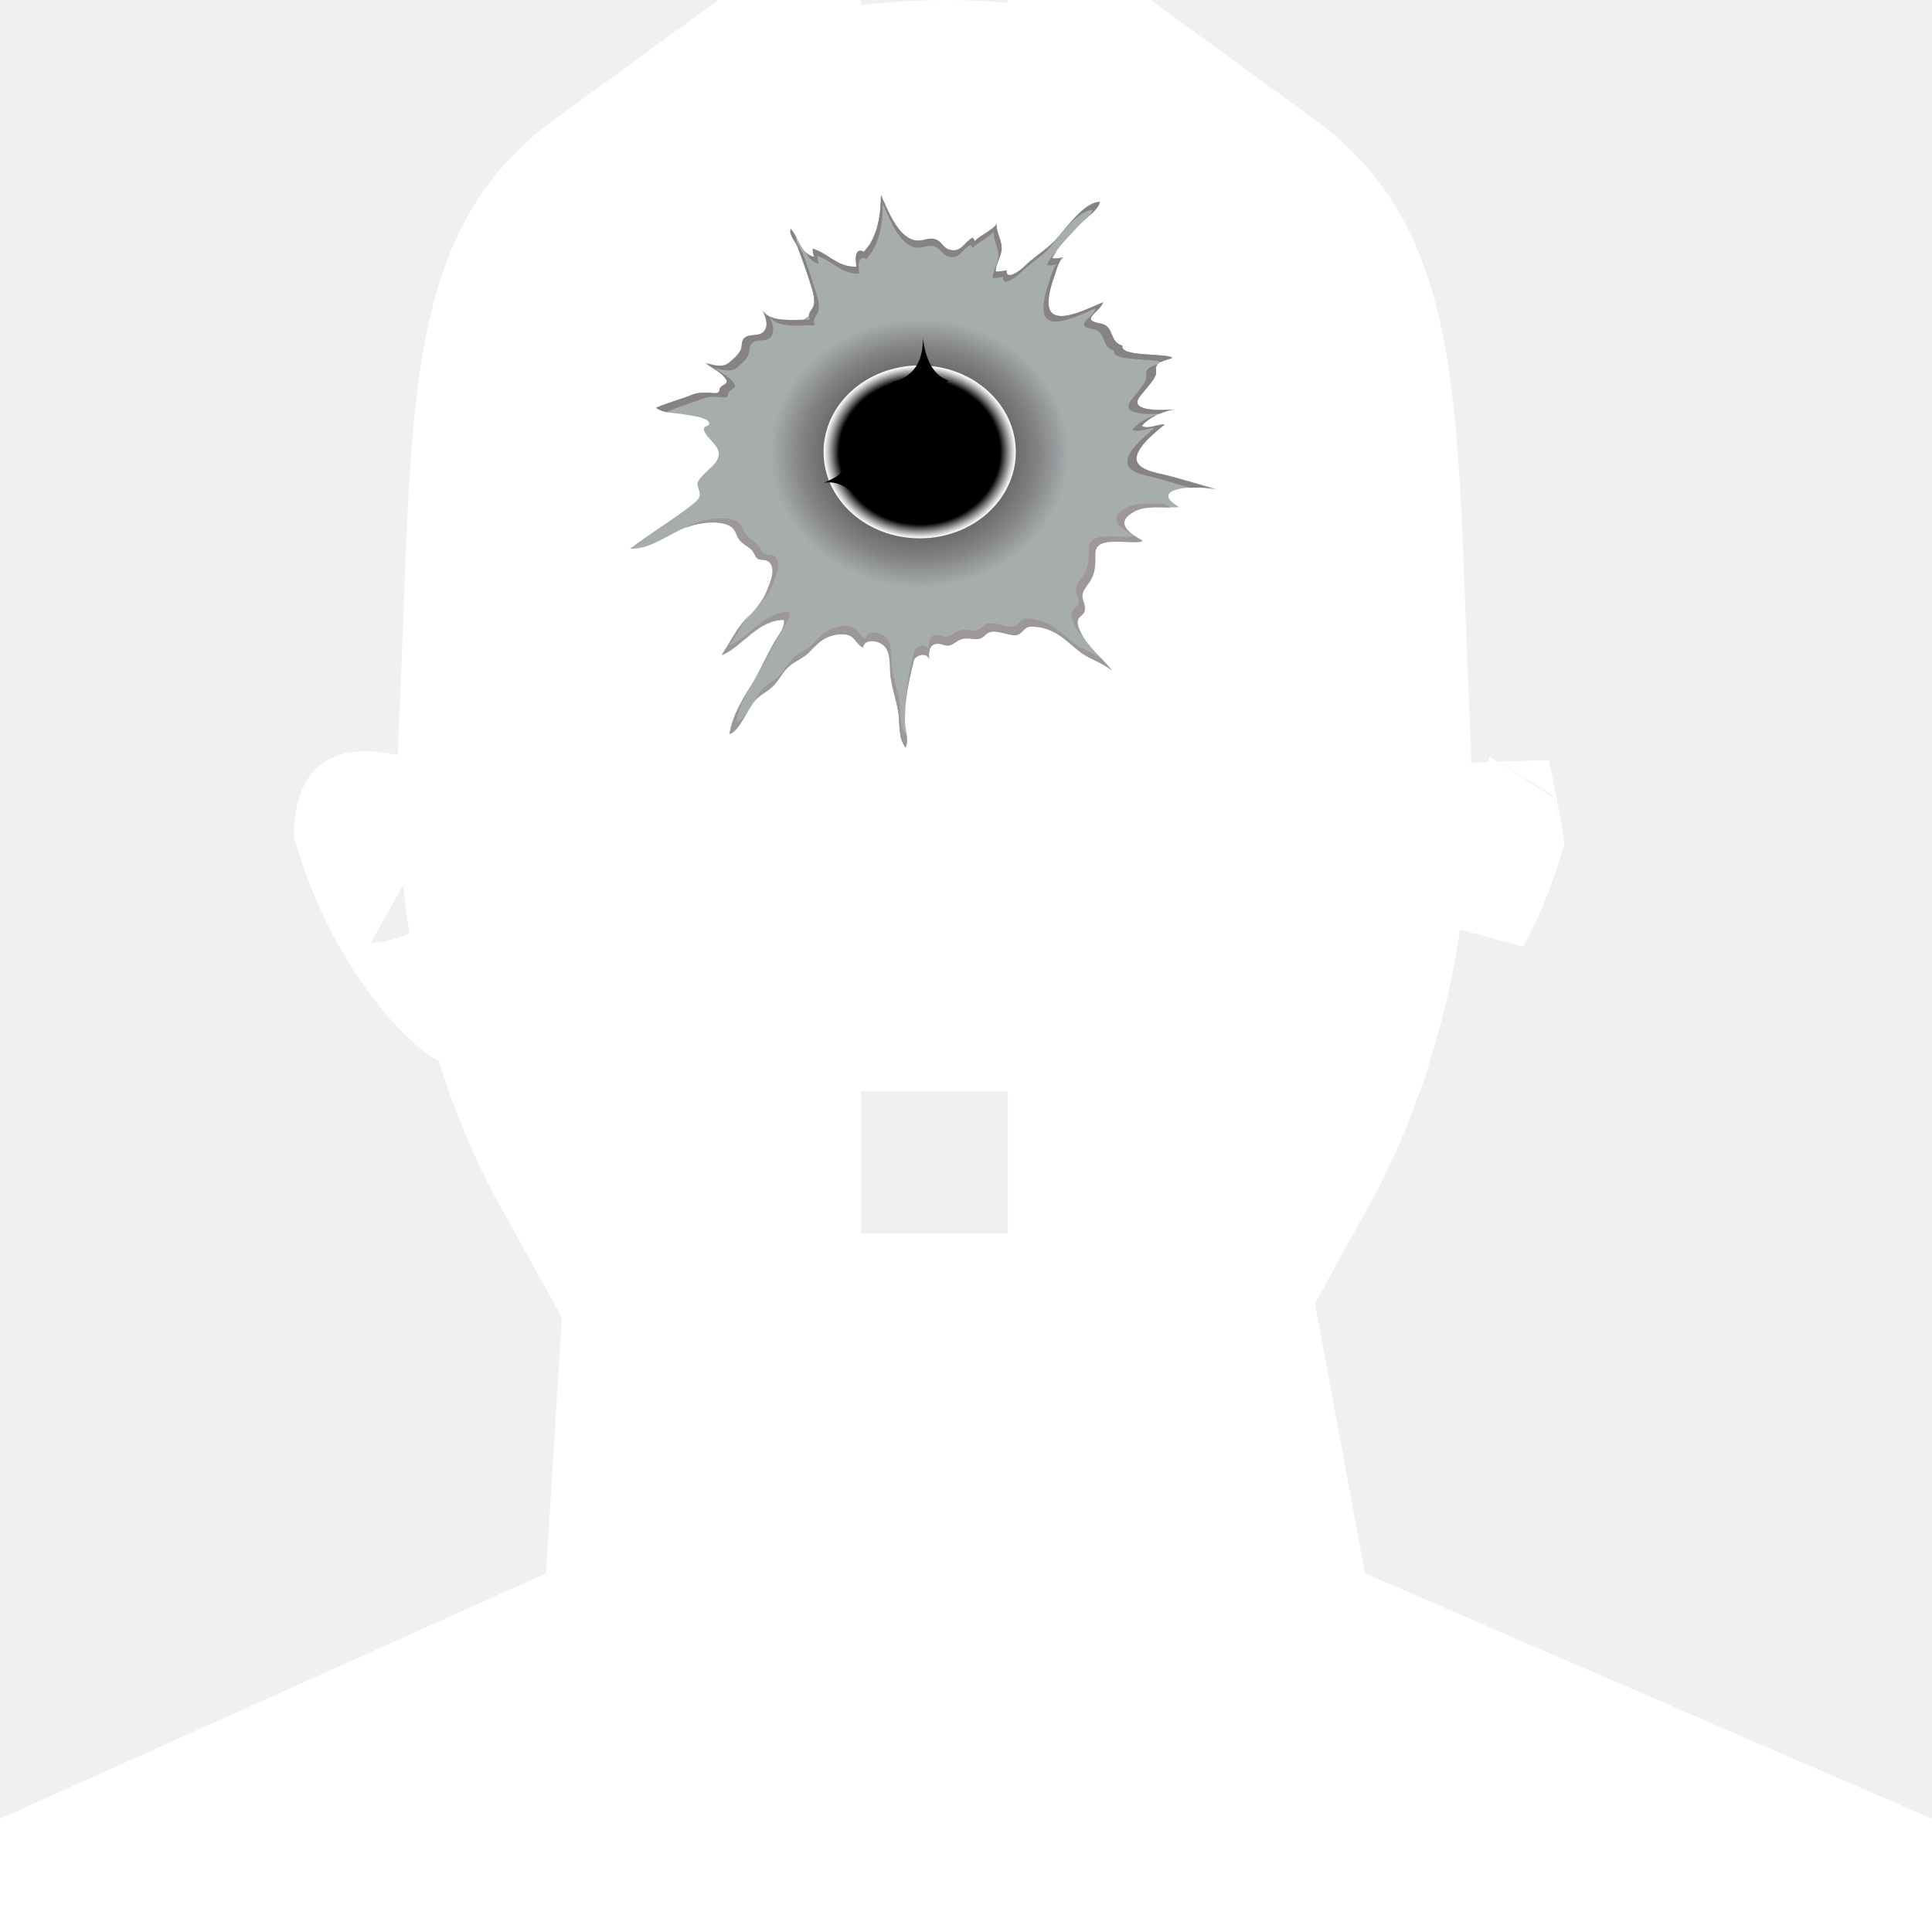
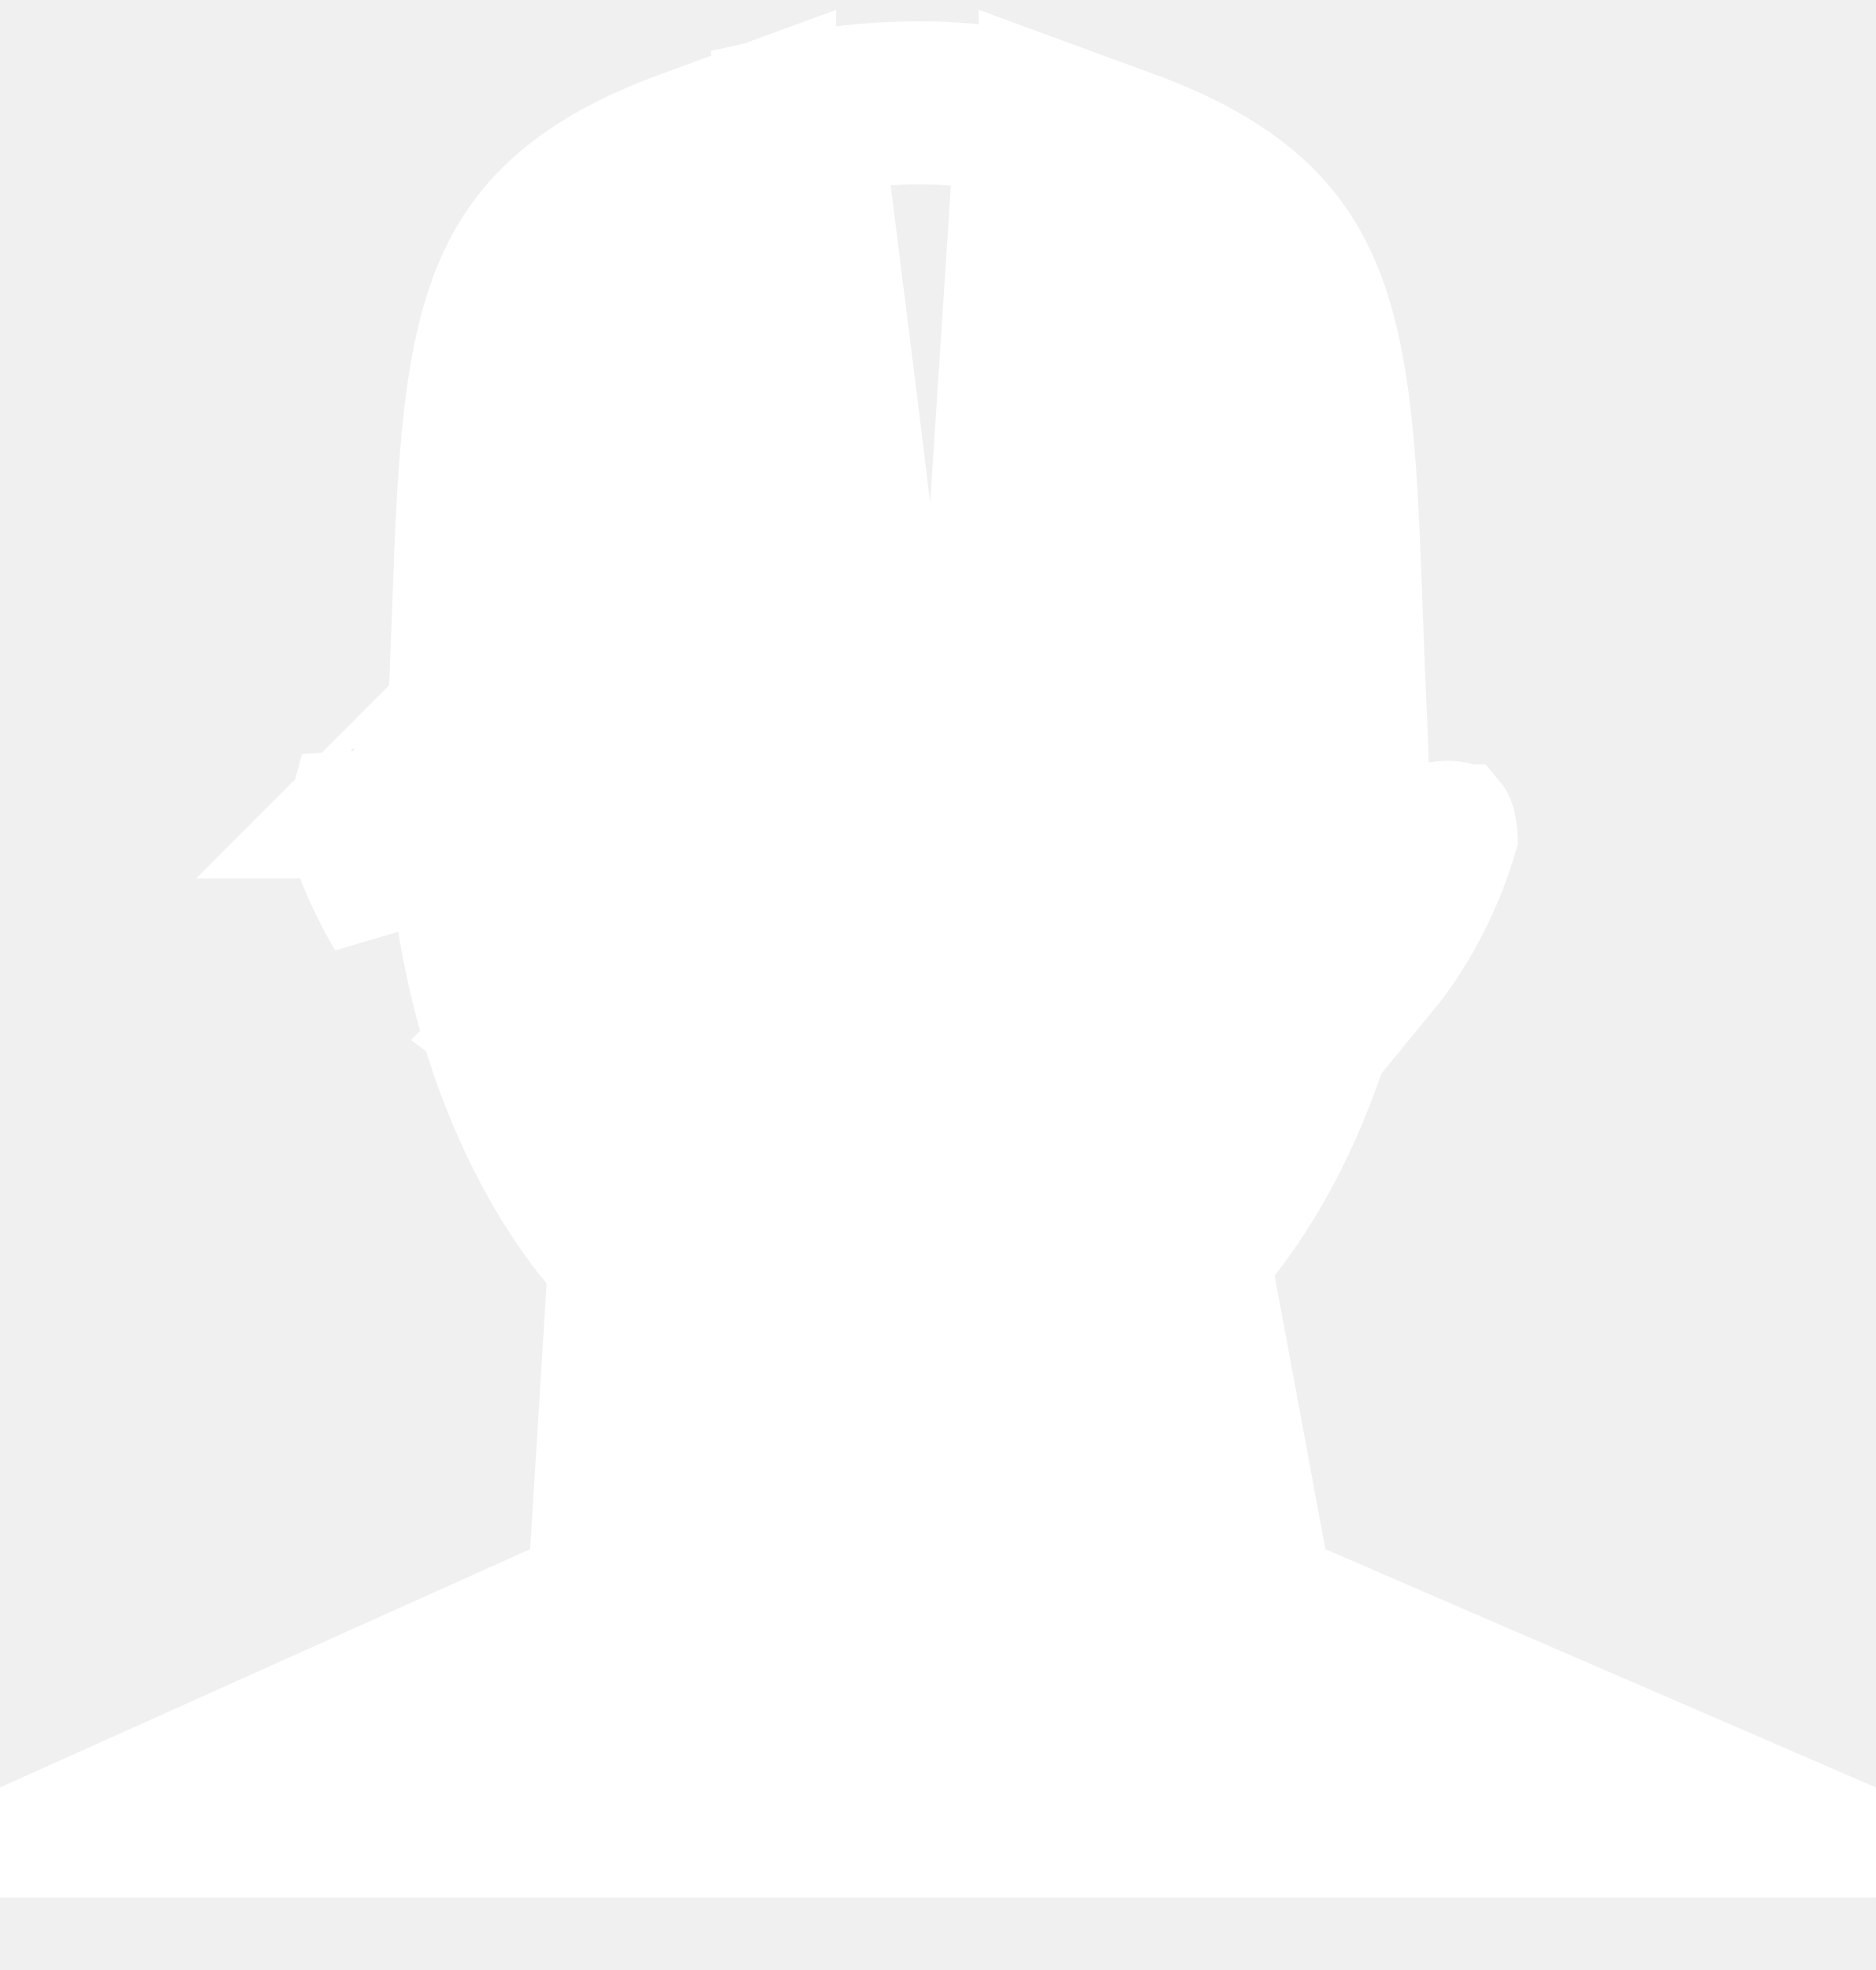
- <svg xmlns="http://www.w3.org/2000/svg" width="14" height="14" viewBox="0 0 14 14" fill="none">
-   <path d="M6.325 1.454C6.299 1.251 6.277 1.07 6.258 0.912C6.383 0.894 6.524 0.88 6.672 0.874C6.949 0.861 7.219 0.876 7.438 0.92C7.447 0.922 7.456 0.924 7.464 0.926L7.012 7.853C6.933 6.601 6.777 5.151 6.624 3.867C6.54 3.159 6.456 2.491 6.384 1.926C6.363 1.759 6.343 1.601 6.325 1.454Z" stroke="white" stroke-width="1.739" />
-   <mask id="path-2-inside-1_433_5392" fill="white">
-     <path d="M3.957 11.401L4.109 8.938H9.435L9.891 11.401L14 13.179V14H0V13.179L3.957 11.401Z" />
+ <svg xmlns="http://www.w3.org/2000/svg" width="20" height="21" viewBox="0 0 20 21" fill="none">
+   <path d="M8.666 2.35C8.609 1.899 8.562 1.519 8.529 1.225C8.795 1.167 9.141 1.119 9.515 1.103C9.932 1.084 10.348 1.106 10.7 1.176C10.841 1.205 10.959 1.238 11.055 1.274L10.313 12.636H9.704C9.636 10.651 9.362 8.053 9.093 5.795C8.973 4.785 8.853 3.833 8.751 3.026C8.721 2.787 8.692 2.561 8.666 2.35Z" stroke="white" stroke-width="1.739" />
+   <mask id="path-2-inside-1_956_1106" fill="white">
+     <path d="M5.652 16.514L5.87 12.996H13.478L14.13 16.514L20 19.054V20.227H0V19.054L5.652 16.514Z" />
  </mask>
-   <path d="M4.109 8.938V1.634H-2.758L-3.182 8.488L4.109 8.938ZM3.957 11.401L6.951 18.063L10.975 16.254L11.247 11.851L3.957 11.401ZM0 13.179L-2.995 6.517L-7.304 8.454V13.179H0ZM0 14H-7.304V21.304H0V14ZM14 14V21.304H21.304V14H14ZM14 13.179H21.304V8.382L16.901 6.476L14 13.179ZM9.891 11.401L2.709 12.732L3.419 16.558L6.99 18.104L9.891 11.401ZM9.435 8.938L16.617 7.607L15.509 1.634H9.435V8.938ZM-3.182 8.488L-3.334 10.95L11.247 11.851L11.399 9.389L-3.182 8.488ZM0.962 4.738L-2.995 6.517L2.995 19.841L6.951 18.063L0.962 4.738ZM-7.304 13.179V14H7.304V13.179H-7.304ZM0 21.304H14V6.696H0V21.304ZM21.304 14V13.179H6.696V14H21.304ZM16.901 6.476L12.793 4.697L6.99 18.104L11.098 19.883L16.901 6.476ZM17.073 10.069L16.617 7.607L2.253 10.27L2.709 12.732L17.073 10.069ZM9.435 1.634H4.109V16.243H9.435V1.634Z" fill="white" mask="url(#path-2-inside-1_433_5392)" />
-   <mask id="path-4-inside-2_433_5392" fill="white">
-     <path d="M2.13 6.065C2.13 5.19 2.942 5.427 3.348 5.655C3.398 6.293 3.469 7.598 3.348 7.707C3.195 7.844 2.435 7.16 2.13 6.065Z" />
-   </mask>
-   <path d="M3.348 5.655L4.735 5.545L4.676 4.805L4.029 4.442L3.348 5.655ZM2.13 6.065H0.739V6.255L0.79 6.438L2.13 6.065ZM3.348 7.707L2.417 6.672L2.417 6.672L3.348 7.707ZM4.029 4.442C3.742 4.28 3.138 4.003 2.468 4.06C2.081 4.093 1.583 4.251 1.202 4.701C0.835 5.133 0.739 5.647 0.739 6.065H3.522C3.522 6.046 3.527 6.261 3.325 6.499C3.109 6.754 2.838 6.821 2.705 6.833C2.593 6.842 2.544 6.82 2.58 6.831C2.606 6.838 2.64 6.853 2.666 6.868L4.029 4.442ZM0.79 6.438C0.999 7.192 1.367 7.815 1.736 8.249C1.915 8.46 2.137 8.675 2.389 8.836C2.509 8.912 2.71 9.025 2.971 9.081C3.216 9.134 3.785 9.184 4.278 8.742L2.417 6.672C2.872 6.264 3.384 6.323 3.557 6.361C3.746 6.401 3.861 6.474 3.883 6.488C3.941 6.525 3.924 6.527 3.856 6.446C3.731 6.299 3.565 6.033 3.471 5.693L0.79 6.438ZM4.278 8.742C4.524 8.52 4.628 8.27 4.664 8.18C4.71 8.062 4.735 7.957 4.748 7.89C4.776 7.754 4.788 7.62 4.794 7.521C4.808 7.313 4.808 7.073 4.803 6.85C4.794 6.394 4.761 5.88 4.735 5.545L1.961 5.765C1.985 6.068 2.013 6.525 2.021 6.909C2.025 7.105 2.024 7.251 2.018 7.339C2.015 7.387 2.013 7.379 2.021 7.337C2.025 7.317 2.039 7.252 2.073 7.166C2.09 7.121 2.12 7.053 2.167 6.975C2.213 6.899 2.292 6.786 2.417 6.672L4.278 8.742Z" fill="white" mask="url(#path-4-inside-2_433_5392)" />
-   <path d="M10.579 6.616C10.664 6.456 10.742 6.274 10.804 6.075C10.802 6.061 10.801 6.05 10.799 6.04C10.759 6.041 10.7 6.05 10.624 6.073C10.619 6.075 10.614 6.077 10.608 6.078C10.598 6.246 10.587 6.431 10.579 6.616ZM10.789 6C10.788 6 10.788 5.999 10.788 5.999C10.788 5.999 10.788 6 10.789 6Z" stroke="white" stroke-width="1.043" />
-   <path d="M4.572 2.307C4.61 2.225 4.671 2.11 4.848 1.981V8.078C4.543 7.527 4.218 6.609 4.281 5.312C4.297 4.977 4.308 4.684 4.317 4.419C4.333 4.003 4.345 3.654 4.373 3.314C4.417 2.783 4.486 2.492 4.572 2.307Z" stroke="white" stroke-width="2.783" />
-   <path d="M8.971 2.307C8.933 2.225 8.872 2.11 8.695 1.981V8.078C9 7.527 9.325 6.609 9.262 5.312C9.246 4.977 9.236 4.684 9.226 4.419C9.211 4.003 9.198 3.654 9.17 3.314C9.127 2.783 9.057 2.492 8.971 2.307Z" stroke="white" stroke-width="2.783" />
-   <path d="M5.64 4.609C5.572 4.713 5.527 4.828 5.463 4.934C5.39 5.054 5.309 5.18 5.288 5.318C5.356 5.305 5.428 5.117 5.482 5.064C5.519 5.029 5.567 5.006 5.602 4.97C5.65 4.923 5.675 4.859 5.73 4.817C5.773 4.785 5.829 4.763 5.865 4.724C5.905 4.682 5.947 4.637 6.004 4.613C6.047 4.596 6.115 4.585 6.158 4.605C6.2 4.624 6.21 4.672 6.254 4.691C6.264 4.626 6.356 4.64 6.397 4.671C6.462 4.722 6.444 4.831 6.453 4.9C6.465 4.995 6.5 5.085 6.512 5.179C6.52 5.255 6.51 5.35 6.562 5.416C6.59 5.361 6.555 5.277 6.557 5.218C6.559 5.14 6.564 5.062 6.578 4.984C6.59 4.919 6.605 4.853 6.621 4.788C6.633 4.738 6.729 4.721 6.734 4.782C6.73 4.741 6.723 4.674 6.784 4.663C6.815 4.657 6.843 4.68 6.874 4.676C6.916 4.669 6.938 4.632 6.982 4.626C7.054 4.616 7.087 4.654 7.143 4.596C7.191 4.546 7.29 4.599 7.349 4.601C7.413 4.602 7.413 4.538 7.472 4.538C7.55 4.538 7.62 4.562 7.68 4.604C7.736 4.643 7.782 4.688 7.836 4.729C7.906 4.778 7.996 4.802 8.058 4.859C7.987 4.764 7.883 4.69 7.833 4.582C7.812 4.54 7.793 4.492 7.836 4.457C7.881 4.423 7.86 4.386 7.848 4.34C7.831 4.278 7.886 4.241 7.912 4.188C7.942 4.13 7.938 4.071 7.938 4.01C7.94 3.865 8.188 3.945 8.282 3.917C8.197 3.871 8.068 3.793 8.214 3.709C8.309 3.655 8.438 3.683 8.545 3.675C8.296 3.529 8.703 3.51 8.826 3.549C8.719 3.515 8.611 3.486 8.502 3.455C8.434 3.435 8.337 3.424 8.278 3.387C8.143 3.301 8.382 3.126 8.441 3.075C8.389 3.072 8.323 3.112 8.275 3.086C8.325 3.025 8.431 2.974 8.514 2.966C8.441 2.972 8.179 2.988 8.256 2.879C8.289 2.832 8.354 2.77 8.374 2.721C8.386 2.69 8.361 2.662 8.393 2.636C8.42 2.612 8.462 2.609 8.495 2.594C8.446 2.556 8.114 2.589 8.134 2.505C8.032 2.475 8.079 2.363 7.975 2.344C7.821 2.318 7.966 2.266 7.994 2.191C7.914 2.218 7.626 2.382 7.6 2.22C7.59 2.151 7.621 2.054 7.644 1.99C7.652 1.965 7.678 1.874 7.708 1.863C7.68 1.872 7.652 1.875 7.625 1.872C7.663 1.788 7.748 1.715 7.808 1.644C7.852 1.595 7.956 1.526 7.971 1.462C7.852 1.459 7.706 1.682 7.637 1.75C7.569 1.817 7.484 1.867 7.418 1.934C7.396 1.956 7.29 2.039 7.294 1.958C7.268 1.964 7.243 1.967 7.216 1.967C7.216 1.914 7.249 1.869 7.257 1.817C7.268 1.747 7.217 1.687 7.221 1.618C7.216 1.658 7.06 1.727 7.068 1.749C7.061 1.74 7.054 1.73 7.049 1.721C6.987 1.752 6.968 1.833 6.879 1.808C6.845 1.799 6.831 1.769 6.806 1.749C6.768 1.716 6.725 1.73 6.68 1.74C6.519 1.772 6.43 1.51 6.384 1.414C6.384 1.534 6.368 1.663 6.302 1.771C6.29 1.789 6.276 1.807 6.26 1.824C6.245 1.816 6.224 1.811 6.212 1.828C6.193 1.858 6.205 1.9 6.205 1.933C6.066 1.936 6.004 1.836 5.889 1.802C5.889 1.822 5.893 1.842 5.9 1.861C5.803 1.842 5.785 1.716 5.73 1.658C5.714 1.702 5.766 1.752 5.78 1.791C5.806 1.864 5.834 1.936 5.857 2.009C5.874 2.065 5.905 2.138 5.898 2.198C5.893 2.251 5.841 2.26 5.869 2.318C5.768 2.311 5.579 2.346 5.522 2.244C5.546 2.288 5.572 2.352 5.539 2.397C5.503 2.447 5.428 2.411 5.39 2.453C5.369 2.477 5.38 2.512 5.366 2.539C5.349 2.572 5.319 2.597 5.291 2.622C5.239 2.67 5.177 2.647 5.115 2.631C5.161 2.671 5.229 2.696 5.262 2.751C5.285 2.788 5.219 2.787 5.215 2.821C5.21 2.858 5.186 2.849 5.144 2.846C5.096 2.844 5.054 2.844 5.009 2.863C4.926 2.896 4.836 2.919 4.754 2.955C4.804 2.994 4.894 2.992 4.957 3.003C4.993 3.01 5.115 3.022 5.134 3.056C5.148 3.08 5.13 3.083 5.111 3.092C5.08 3.109 5.128 3.165 5.142 3.179C5.194 3.237 5.236 3.276 5.186 3.351C5.161 3.387 5.044 3.471 5.054 3.513C5.068 3.575 5.094 3.594 5.026 3.649C4.881 3.765 4.714 3.862 4.565 3.977C4.742 3.98 4.867 3.842 5.03 3.803C5.103 3.786 5.194 3.775 5.265 3.8C5.311 3.815 5.326 3.842 5.342 3.881C5.359 3.924 5.395 3.943 5.434 3.971C5.461 3.991 5.463 4.009 5.479 4.033C5.501 4.069 5.548 4.044 5.576 4.072C5.626 4.122 5.583 4.219 5.562 4.272C5.529 4.361 5.467 4.422 5.402 4.493C5.333 4.571 5.29 4.663 5.233 4.749C5.389 4.679 5.491 4.493 5.683 4.493C5.688 4.534 5.661 4.574 5.64 4.609ZM5.598 3.284C5.598 2.768 6.089 2.327 6.663 2.327C7.236 2.327 7.727 2.768 7.727 3.284C7.727 3.8 7.236 4.241 6.663 4.241C6.089 4.242 5.598 3.801 5.598 3.284Z" fill="#A7ACAD" />
-   <path d="M6.664 4.512C7.419 4.512 8.03 3.962 8.03 3.284C8.03 2.606 7.419 2.056 6.664 2.056C5.91 2.056 5.298 2.606 5.298 3.284C5.298 3.962 5.91 4.512 6.664 4.512Z" fill="url(#paint0_radial_433_5392)" />
-   <path d="M6.665 3.901C7.049 3.901 7.361 3.621 7.361 3.275C7.361 2.929 7.049 2.648 6.665 2.648C6.28 2.648 5.968 2.929 5.968 3.275C5.968 3.621 6.28 3.901 6.665 3.901Z" fill="url(#paint1_radial_433_5392)" />
-   <path d="M6.203 3.597C6.203 3.597 6.106 3.473 5.971 3.499C6.04 3.462 6.141 3.446 6.141 3.273C6.141 3.167 6.46 3.68 6.203 3.597Z" fill="black" />
-   <path d="M6.474 2.765C6.474 2.765 6.694 2.736 6.687 2.452C6.697 2.51 6.72 2.7 6.862 2.753C6.949 2.785 6.325 2.912 6.474 2.765Z" fill="black" />
-   <path d="M5.78 1.791C5.766 1.752 5.714 1.702 5.73 1.658C5.745 1.676 5.758 1.697 5.77 1.719C5.763 1.761 5.806 1.806 5.82 1.842C5.844 1.914 5.872 1.984 5.893 2.056C5.908 2.11 5.94 2.182 5.933 2.24C5.927 2.293 5.879 2.302 5.905 2.358C5.81 2.353 5.635 2.385 5.576 2.293C5.657 2.333 5.791 2.313 5.87 2.318C5.843 2.26 5.895 2.251 5.9 2.198C5.905 2.138 5.875 2.065 5.858 2.009C5.834 1.934 5.806 1.863 5.78 1.791ZM5.837 1.827C5.86 1.867 5.888 1.903 5.934 1.912C5.927 1.894 5.924 1.875 5.924 1.855C6.033 1.889 6.094 1.986 6.226 1.983C6.226 1.951 6.213 1.909 6.233 1.881C6.243 1.864 6.264 1.869 6.279 1.877C6.295 1.859 6.307 1.842 6.319 1.824C6.383 1.719 6.397 1.593 6.397 1.474C6.441 1.57 6.527 1.825 6.68 1.792C6.723 1.783 6.763 1.771 6.801 1.802C6.824 1.822 6.838 1.85 6.87 1.859C6.955 1.883 6.973 1.803 7.033 1.774C7.039 1.783 7.046 1.792 7.052 1.8C7.044 1.778 7.195 1.711 7.198 1.672C7.195 1.739 7.243 1.8 7.233 1.869C7.226 1.919 7.193 1.964 7.193 2.015C7.219 2.015 7.243 2.012 7.267 2.006C7.264 2.087 7.366 2.004 7.387 1.984C7.451 1.919 7.533 1.87 7.597 1.805C7.663 1.738 7.801 1.521 7.917 1.523C7.914 1.537 7.907 1.549 7.897 1.563C7.931 1.531 7.964 1.496 7.971 1.464C7.852 1.46 7.706 1.683 7.637 1.752C7.569 1.819 7.484 1.869 7.418 1.936C7.396 1.958 7.29 2.04 7.293 1.959C7.267 1.965 7.243 1.968 7.215 1.968C7.215 1.915 7.248 1.87 7.257 1.819C7.267 1.749 7.217 1.688 7.221 1.619C7.215 1.66 7.059 1.728 7.068 1.75C7.061 1.741 7.054 1.732 7.049 1.722C6.987 1.753 6.968 1.834 6.879 1.81C6.844 1.8 6.831 1.771 6.806 1.75C6.768 1.718 6.725 1.732 6.68 1.741C6.519 1.772 6.43 1.51 6.383 1.414C6.383 1.534 6.368 1.663 6.302 1.771C6.29 1.789 6.276 1.806 6.26 1.824C6.245 1.816 6.224 1.811 6.212 1.828C6.193 1.858 6.205 1.9 6.205 1.933C6.066 1.936 6.004 1.836 5.889 1.802C5.889 1.822 5.893 1.842 5.9 1.861C5.874 1.856 5.855 1.844 5.837 1.827ZM8.5 3.457C8.432 3.436 8.335 3.426 8.276 3.388C8.141 3.302 8.38 3.128 8.439 3.076C8.387 3.073 8.321 3.114 8.273 3.087C8.299 3.056 8.34 3.027 8.386 3.005C8.316 3.024 8.243 3.066 8.205 3.114C8.252 3.14 8.314 3.1 8.363 3.103C8.308 3.154 8.079 3.326 8.207 3.408C8.262 3.444 8.358 3.457 8.422 3.475C8.49 3.496 8.557 3.516 8.625 3.535C8.698 3.53 8.779 3.538 8.822 3.55C8.717 3.518 8.609 3.488 8.5 3.457ZM8.256 2.879C8.288 2.832 8.354 2.769 8.373 2.721C8.386 2.692 8.365 2.665 8.389 2.64C8.365 2.648 8.339 2.654 8.321 2.671C8.292 2.698 8.314 2.726 8.302 2.755C8.283 2.804 8.219 2.865 8.19 2.91C8.126 3.003 8.309 3.003 8.403 2.999C8.439 2.983 8.479 2.971 8.514 2.967C8.441 2.972 8.179 2.988 8.256 2.879ZM7.6 2.219C7.59 2.151 7.621 2.054 7.644 1.99C7.652 1.965 7.678 1.873 7.708 1.863C7.68 1.872 7.652 1.875 7.625 1.872C7.633 1.852 7.647 1.831 7.661 1.811C7.63 1.847 7.602 1.883 7.585 1.922C7.612 1.925 7.638 1.922 7.664 1.912C7.637 1.922 7.611 2.012 7.604 2.037C7.583 2.099 7.552 2.193 7.564 2.261C7.588 2.42 7.864 2.26 7.94 2.235C7.914 2.31 7.774 2.358 7.921 2.385C8.02 2.402 7.975 2.512 8.073 2.542C8.054 2.62 8.344 2.595 8.412 2.623C8.438 2.609 8.47 2.604 8.496 2.592C8.446 2.556 8.113 2.589 8.134 2.505C8.032 2.475 8.079 2.363 7.975 2.344C7.82 2.318 7.966 2.266 7.994 2.191C7.912 2.218 7.626 2.381 7.6 2.219ZM4.837 2.983C4.915 2.947 5 2.925 5.08 2.893C5.123 2.875 5.163 2.874 5.21 2.877C5.25 2.88 5.274 2.888 5.277 2.852C5.281 2.819 5.343 2.819 5.322 2.784C5.293 2.731 5.227 2.706 5.182 2.667C5.241 2.681 5.3 2.704 5.35 2.656C5.376 2.631 5.406 2.607 5.421 2.575C5.435 2.548 5.425 2.514 5.446 2.491C5.482 2.45 5.553 2.486 5.588 2.438C5.619 2.394 5.596 2.335 5.574 2.293C5.553 2.28 5.534 2.266 5.522 2.244C5.546 2.288 5.572 2.352 5.539 2.397C5.503 2.447 5.428 2.411 5.39 2.453C5.369 2.477 5.38 2.512 5.366 2.539C5.348 2.572 5.319 2.597 5.291 2.621C5.239 2.67 5.177 2.646 5.114 2.631C5.161 2.671 5.229 2.696 5.262 2.751C5.284 2.788 5.218 2.787 5.215 2.821C5.21 2.858 5.186 2.849 5.144 2.846C5.095 2.844 5.054 2.844 5.009 2.863C4.926 2.896 4.835 2.919 4.754 2.955C4.778 2.974 4.811 2.983 4.846 2.989C4.842 2.988 4.841 2.986 4.837 2.983Z" fill="#878286" />
-   <path d="M5.414 5.162C5.373 5.232 5.328 5.31 5.286 5.318C5.307 5.18 5.388 5.054 5.461 4.934C5.525 4.828 5.572 4.713 5.638 4.608C5.661 4.574 5.688 4.532 5.68 4.49C5.489 4.492 5.385 4.675 5.229 4.746C5.286 4.66 5.33 4.568 5.399 4.49C5.414 4.473 5.43 4.456 5.444 4.44C5.38 4.515 5.338 4.601 5.284 4.68C5.434 4.613 5.534 4.434 5.718 4.434C5.727 4.474 5.699 4.513 5.678 4.548C5.614 4.649 5.569 4.76 5.506 4.862C5.435 4.978 5.357 5.099 5.336 5.232C5.364 5.227 5.39 5.198 5.414 5.162ZM8.212 3.711C8.29 3.666 8.389 3.677 8.481 3.678C8.467 3.67 8.452 3.661 8.438 3.652C8.342 3.653 8.235 3.636 8.153 3.684C8.015 3.764 8.138 3.84 8.219 3.884C8.131 3.91 7.892 3.836 7.89 3.974C7.888 4.033 7.893 4.09 7.864 4.146C7.838 4.197 7.784 4.233 7.801 4.294C7.814 4.337 7.833 4.375 7.789 4.407C7.746 4.44 7.767 4.487 7.786 4.527C7.801 4.562 7.824 4.591 7.848 4.621C7.841 4.61 7.834 4.599 7.829 4.588C7.808 4.546 7.789 4.498 7.833 4.464C7.878 4.429 7.857 4.392 7.845 4.347C7.827 4.284 7.883 4.247 7.909 4.194C7.938 4.136 7.935 4.077 7.935 4.016C7.937 3.871 8.185 3.951 8.278 3.923C8.197 3.873 8.067 3.795 8.212 3.711ZM6.566 5.328C6.517 5.265 6.527 5.173 6.519 5.099C6.507 5.009 6.474 4.922 6.463 4.831C6.455 4.766 6.472 4.658 6.41 4.61C6.371 4.579 6.281 4.566 6.273 4.629C6.231 4.61 6.221 4.565 6.181 4.546C6.139 4.526 6.073 4.537 6.032 4.554C5.976 4.576 5.936 4.619 5.898 4.66C5.862 4.699 5.81 4.719 5.768 4.75C5.714 4.791 5.692 4.853 5.645 4.898C5.61 4.933 5.564 4.954 5.529 4.987C5.506 5.009 5.482 5.053 5.456 5.098C5.465 5.084 5.473 5.073 5.482 5.065C5.518 5.031 5.567 5.007 5.602 4.972C5.65 4.925 5.675 4.861 5.73 4.819C5.773 4.786 5.829 4.764 5.865 4.725C5.905 4.683 5.947 4.638 6.004 4.615C6.047 4.598 6.115 4.587 6.158 4.607C6.2 4.626 6.21 4.674 6.253 4.693C6.264 4.627 6.356 4.641 6.397 4.672C6.462 4.724 6.444 4.833 6.453 4.901C6.465 4.997 6.5 5.087 6.512 5.18C6.52 5.257 6.51 5.352 6.562 5.417C6.576 5.391 6.574 5.355 6.569 5.321C6.567 5.324 6.567 5.325 6.566 5.328ZM7.791 4.666C7.739 4.629 7.694 4.584 7.64 4.546C7.581 4.506 7.515 4.484 7.441 4.482C7.384 4.482 7.384 4.545 7.321 4.541C7.266 4.54 7.17 4.488 7.124 4.537C7.07 4.593 7.039 4.557 6.969 4.565C6.928 4.57 6.905 4.607 6.865 4.613C6.834 4.618 6.808 4.596 6.779 4.601C6.722 4.612 6.728 4.677 6.732 4.716C6.727 4.657 6.635 4.674 6.624 4.722C6.609 4.785 6.593 4.848 6.583 4.912C6.572 4.973 6.567 5.032 6.564 5.093C6.567 5.057 6.571 5.021 6.578 4.987C6.59 4.922 6.605 4.856 6.621 4.791C6.633 4.741 6.728 4.724 6.734 4.785C6.73 4.744 6.723 4.677 6.784 4.666C6.815 4.66 6.843 4.683 6.874 4.679C6.916 4.672 6.938 4.635 6.982 4.629C7.054 4.619 7.087 4.657 7.143 4.599C7.191 4.549 7.29 4.602 7.349 4.604C7.413 4.605 7.413 4.541 7.472 4.541C7.55 4.541 7.619 4.565 7.68 4.607C7.736 4.646 7.782 4.691 7.836 4.732C7.905 4.781 7.996 4.805 8.058 4.862C8.034 4.83 8.006 4.8 7.978 4.771C7.919 4.728 7.847 4.707 7.791 4.666ZM5.34 3.882C5.357 3.926 5.394 3.945 5.432 3.973C5.46 3.993 5.461 4.01 5.477 4.035C5.499 4.071 5.546 4.046 5.574 4.074C5.624 4.124 5.581 4.22 5.56 4.273C5.539 4.328 5.508 4.373 5.472 4.415C5.525 4.356 5.576 4.3 5.603 4.225C5.622 4.174 5.664 4.082 5.616 4.033C5.59 4.008 5.544 4.032 5.522 3.996C5.506 3.973 5.505 3.956 5.479 3.937C5.444 3.907 5.408 3.89 5.392 3.848C5.378 3.811 5.362 3.786 5.319 3.77C5.252 3.745 5.163 3.756 5.094 3.773C5.045 3.786 5 3.806 4.957 3.829C4.981 3.82 5.005 3.811 5.03 3.804C5.102 3.787 5.194 3.776 5.265 3.801C5.309 3.817 5.326 3.843 5.34 3.882Z" fill="#9D979C" />
-   <defs>
-     <radialGradient id="paint0_radial_433_5392" cx="0" cy="0" r="1" gradientUnits="userSpaceOnUse" gradientTransform="translate(6.66338 3.28467) rotate(180) scale(1.36673 1.22869)">
-       <stop offset="0.37" />
-       <stop offset="0.391" stop-color="#1C211E" />
-       <stop offset="0.406" stop-color="#2C332F" />
-       <stop offset="0.414" stop-color="#414543" />
-       <stop offset="0.425" stop-color="#575758" />
-       <stop offset="0.435" stop-color="#646164" />
-       <stop offset="0.445" stop-color="#686568" />
-       <stop offset="0.519" stop-color="#6F6D70" />
-       <stop offset="0.634" stop-color="#838486" />
-       <stop offset="0.776" stop-color="#A4A8A9" />
-       <stop offset="0.79" stop-color="#A7ACAD" />
-       <stop offset="1" stop-color="#A7ACAD" />
-     </radialGradient>
-     <radialGradient id="paint1_radial_433_5392" cx="0" cy="0" r="1" gradientUnits="userSpaceOnUse" gradientTransform="translate(6.66436 3.27513) rotate(180) scale(0.697478 0.627033)">
-       <stop offset="0.836" />
-       <stop offset="0.84" stop-color="#070707" />
-       <stop offset="0.9" stop-color="#707070" />
-       <stop offset="0.949" stop-color="#BDBDBD" />
-       <stop offset="0.983" stop-color="#EDEDED" />
-       <stop offset="1" stop-color="white" />
-     </radialGradient>
-   </defs>
+   <path d="M5.87 12.996V5.691H-0.997L-1.421 12.545L5.87 12.996ZM5.652 16.514L8.647 23.176L12.671 21.367L12.943 16.964L5.652 16.514ZM0 19.054L-2.995 12.392L-7.304 14.329V19.054H0ZM0 20.227H-7.304V27.531H0V20.227ZM20 20.227V27.531H27.304V20.227H20ZM20 19.054H27.304V14.257L22.901 12.351L20 19.054ZM14.13 16.514L6.948 17.845L7.658 21.671L11.229 23.217L14.13 16.514ZM13.478 12.996L20.66 11.664L19.553 5.691L13.478 5.691V12.996ZM-1.421 12.545L-1.638 16.063L12.943 16.964L13.16 13.446L-1.421 12.545ZM2.658 9.851L-2.995 12.392L2.995 25.716L8.647 23.176L2.658 9.851ZM-7.304 19.054V20.227H7.304V19.054H-7.304ZM0 27.531H20V12.922H0V27.531ZM27.304 20.227V19.054H12.696V20.227H27.304ZM22.901 12.351L17.032 9.81L11.229 23.217L17.099 25.758L22.901 12.351ZM21.312 15.182L20.66 11.664L6.296 14.327L6.948 17.845L21.312 15.182ZM13.478 5.691H5.87V20.3H13.478V5.691Z" fill="white" mask="url(#path-2-inside-1_956_1106)" />
+   <path d="M4.171 9.775C4.008 9.501 3.854 9.173 3.742 8.804C3.746 8.755 3.753 8.722 3.759 8.7C3.821 8.696 3.925 8.707 4.063 8.749C4.082 8.755 4.1 8.761 4.118 8.767C4.139 9.077 4.159 9.433 4.171 9.775ZM3.771 8.667C3.771 8.667 3.771 8.668 3.77 8.668L3.771 8.667ZM4.871 10.596C4.871 10.596 4.87 10.595 4.868 10.594C4.87 10.595 4.871 10.596 4.871 10.596Z" stroke="white" stroke-width="1.391" />
+   <path d="M14.87 10.45C15.157 10.101 15.469 9.575 15.659 8.93C15.65 8.745 15.605 8.682 15.595 8.67L15.594 8.67C15.589 8.663 15.569 8.641 15.486 8.634C15.341 8.621 15.139 8.67 14.942 8.75C14.912 9.174 14.883 9.704 14.873 10.172C14.871 10.269 14.87 10.362 14.87 10.45Z" stroke="white" stroke-width="1.043" />
+   <path d="M6.884 12.777C6.314 12.077 5.393 10.414 5.52 7.786C5.542 7.327 5.557 6.916 5.571 6.538C5.593 5.931 5.612 5.409 5.653 4.913C5.717 4.132 5.823 3.633 5.99 3.272C6.17 2.884 6.504 2.47 7.522 2.097V12.777H6.884Z" stroke="white" stroke-width="2.783" />
+   <path d="M12.463 12.777C13.033 12.077 13.955 10.414 13.828 7.786C13.805 7.327 13.79 6.916 13.777 6.538C13.754 5.931 13.735 5.409 13.695 4.913C13.631 4.132 13.524 3.633 13.357 3.272C13.177 2.884 12.843 2.47 11.826 2.097V12.777H12.463Z" stroke="white" stroke-width="2.783" />
</svg>
